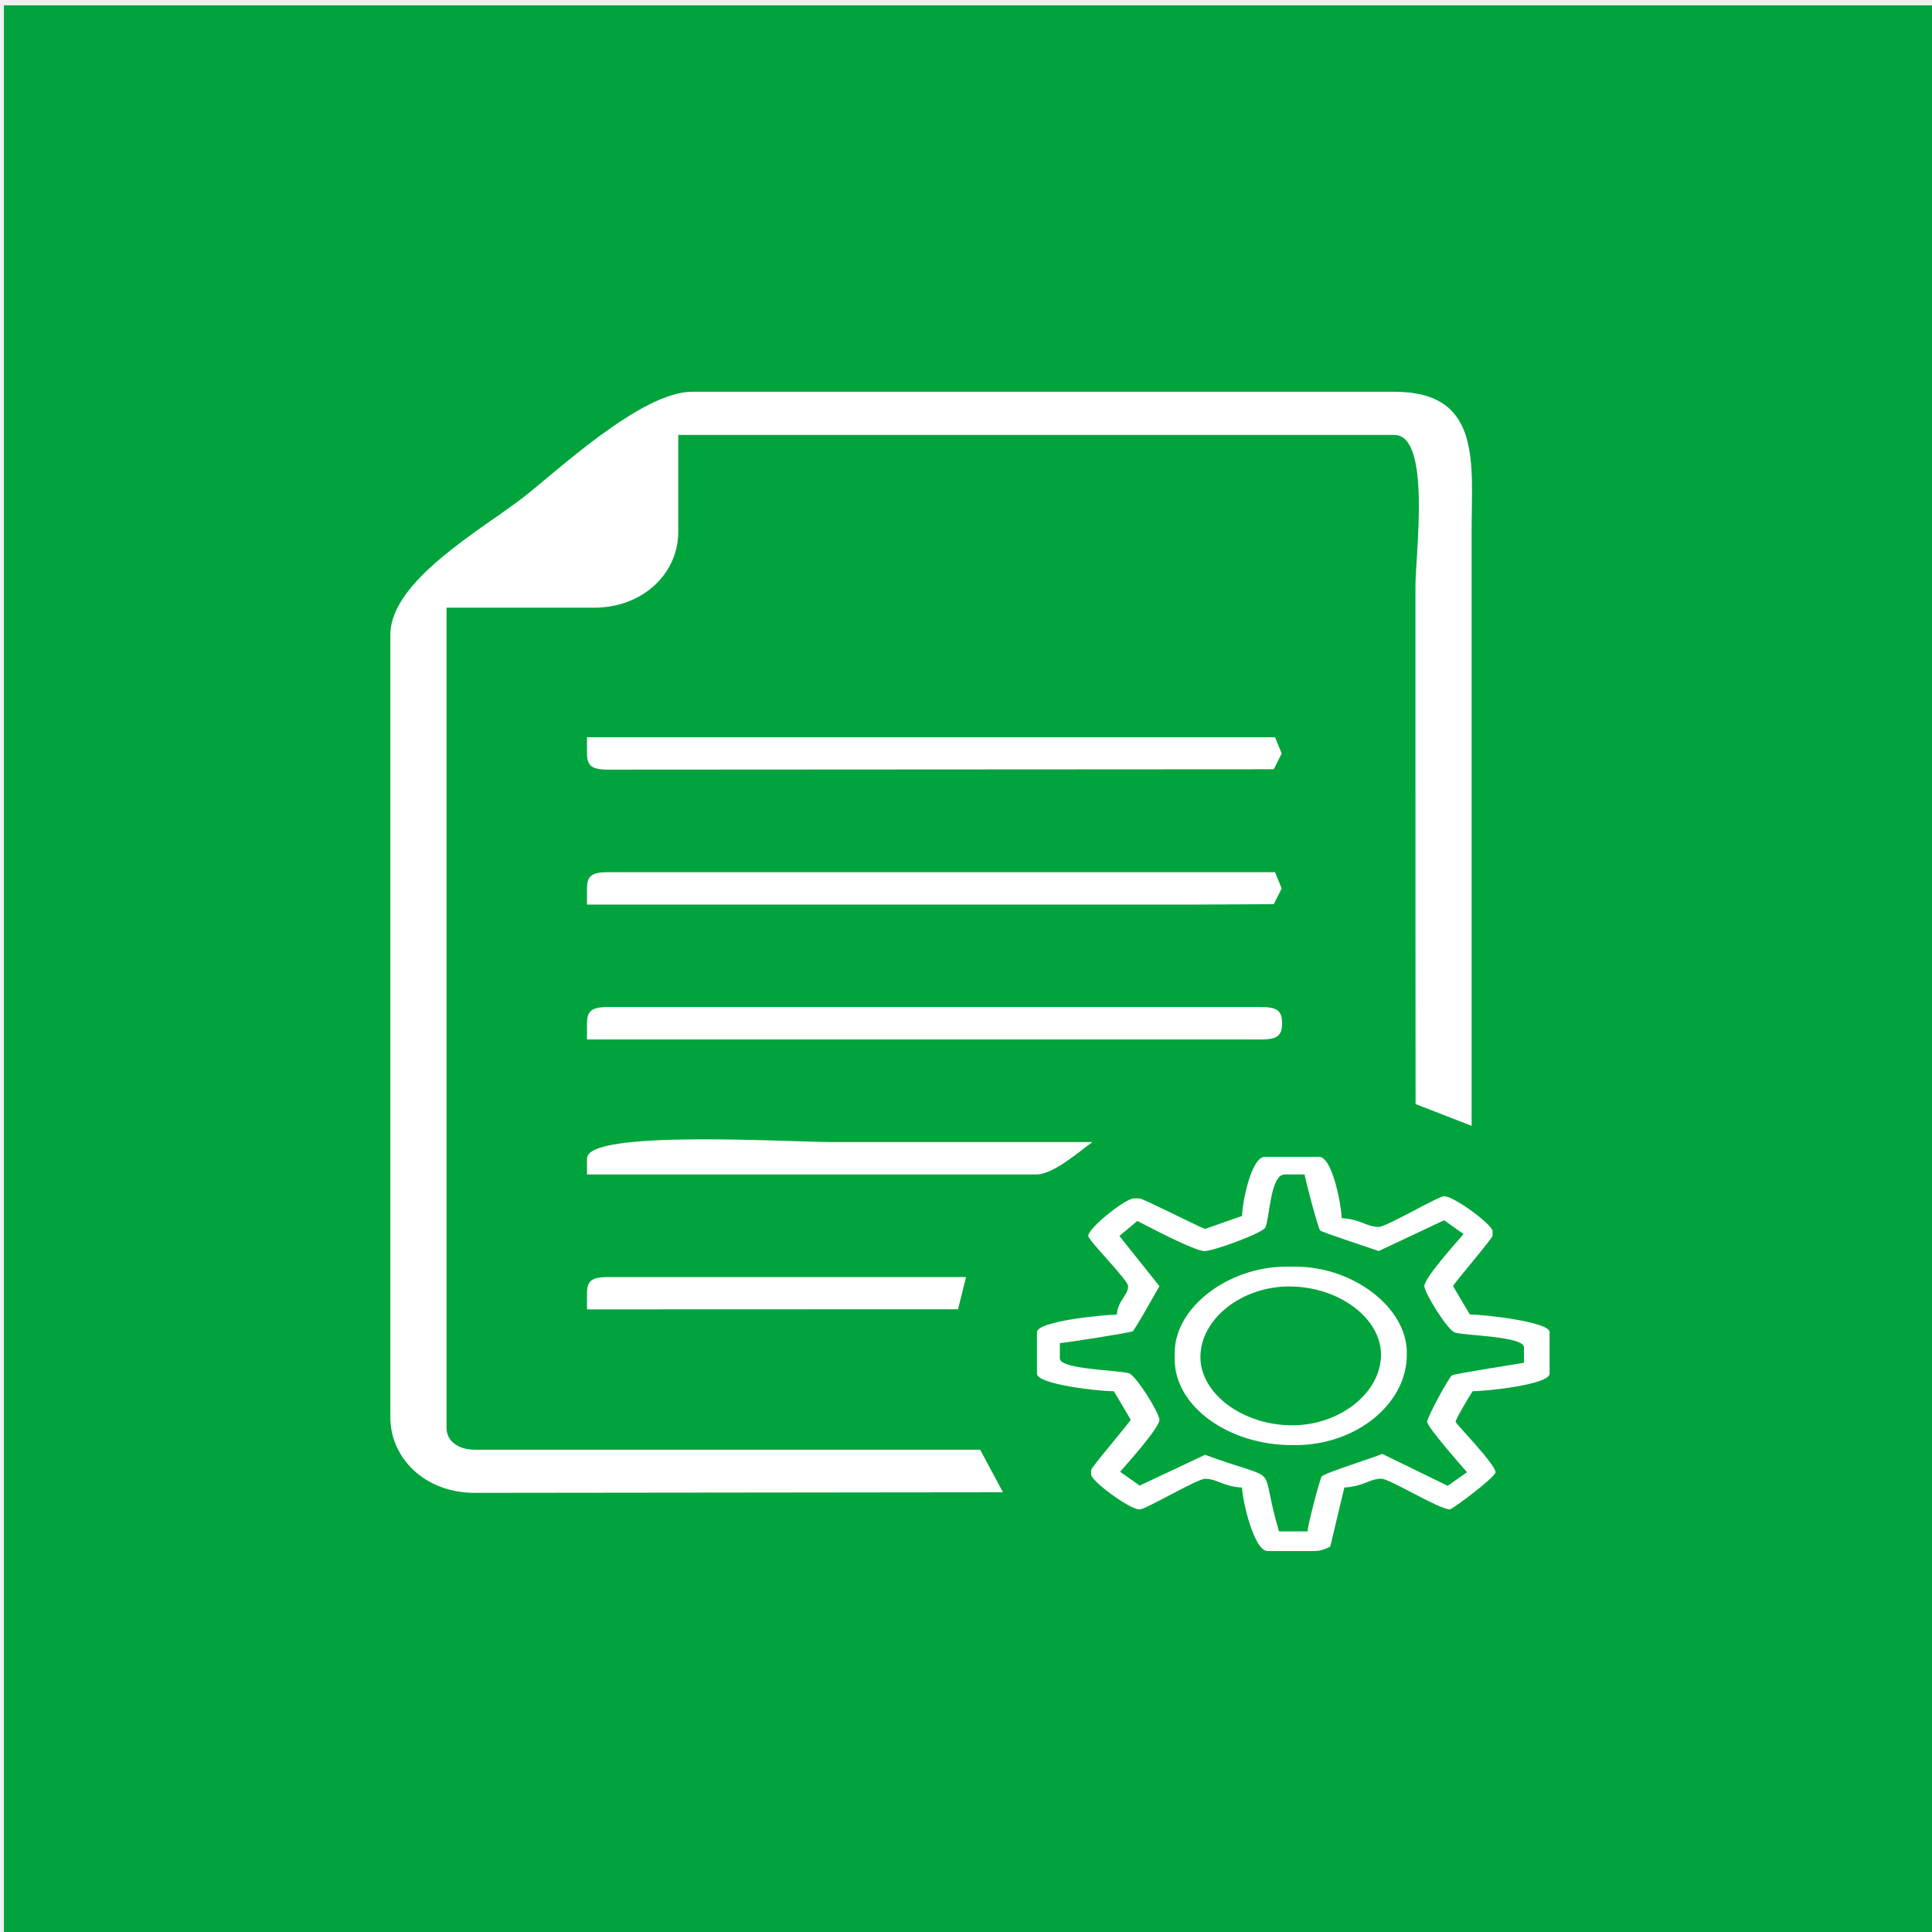
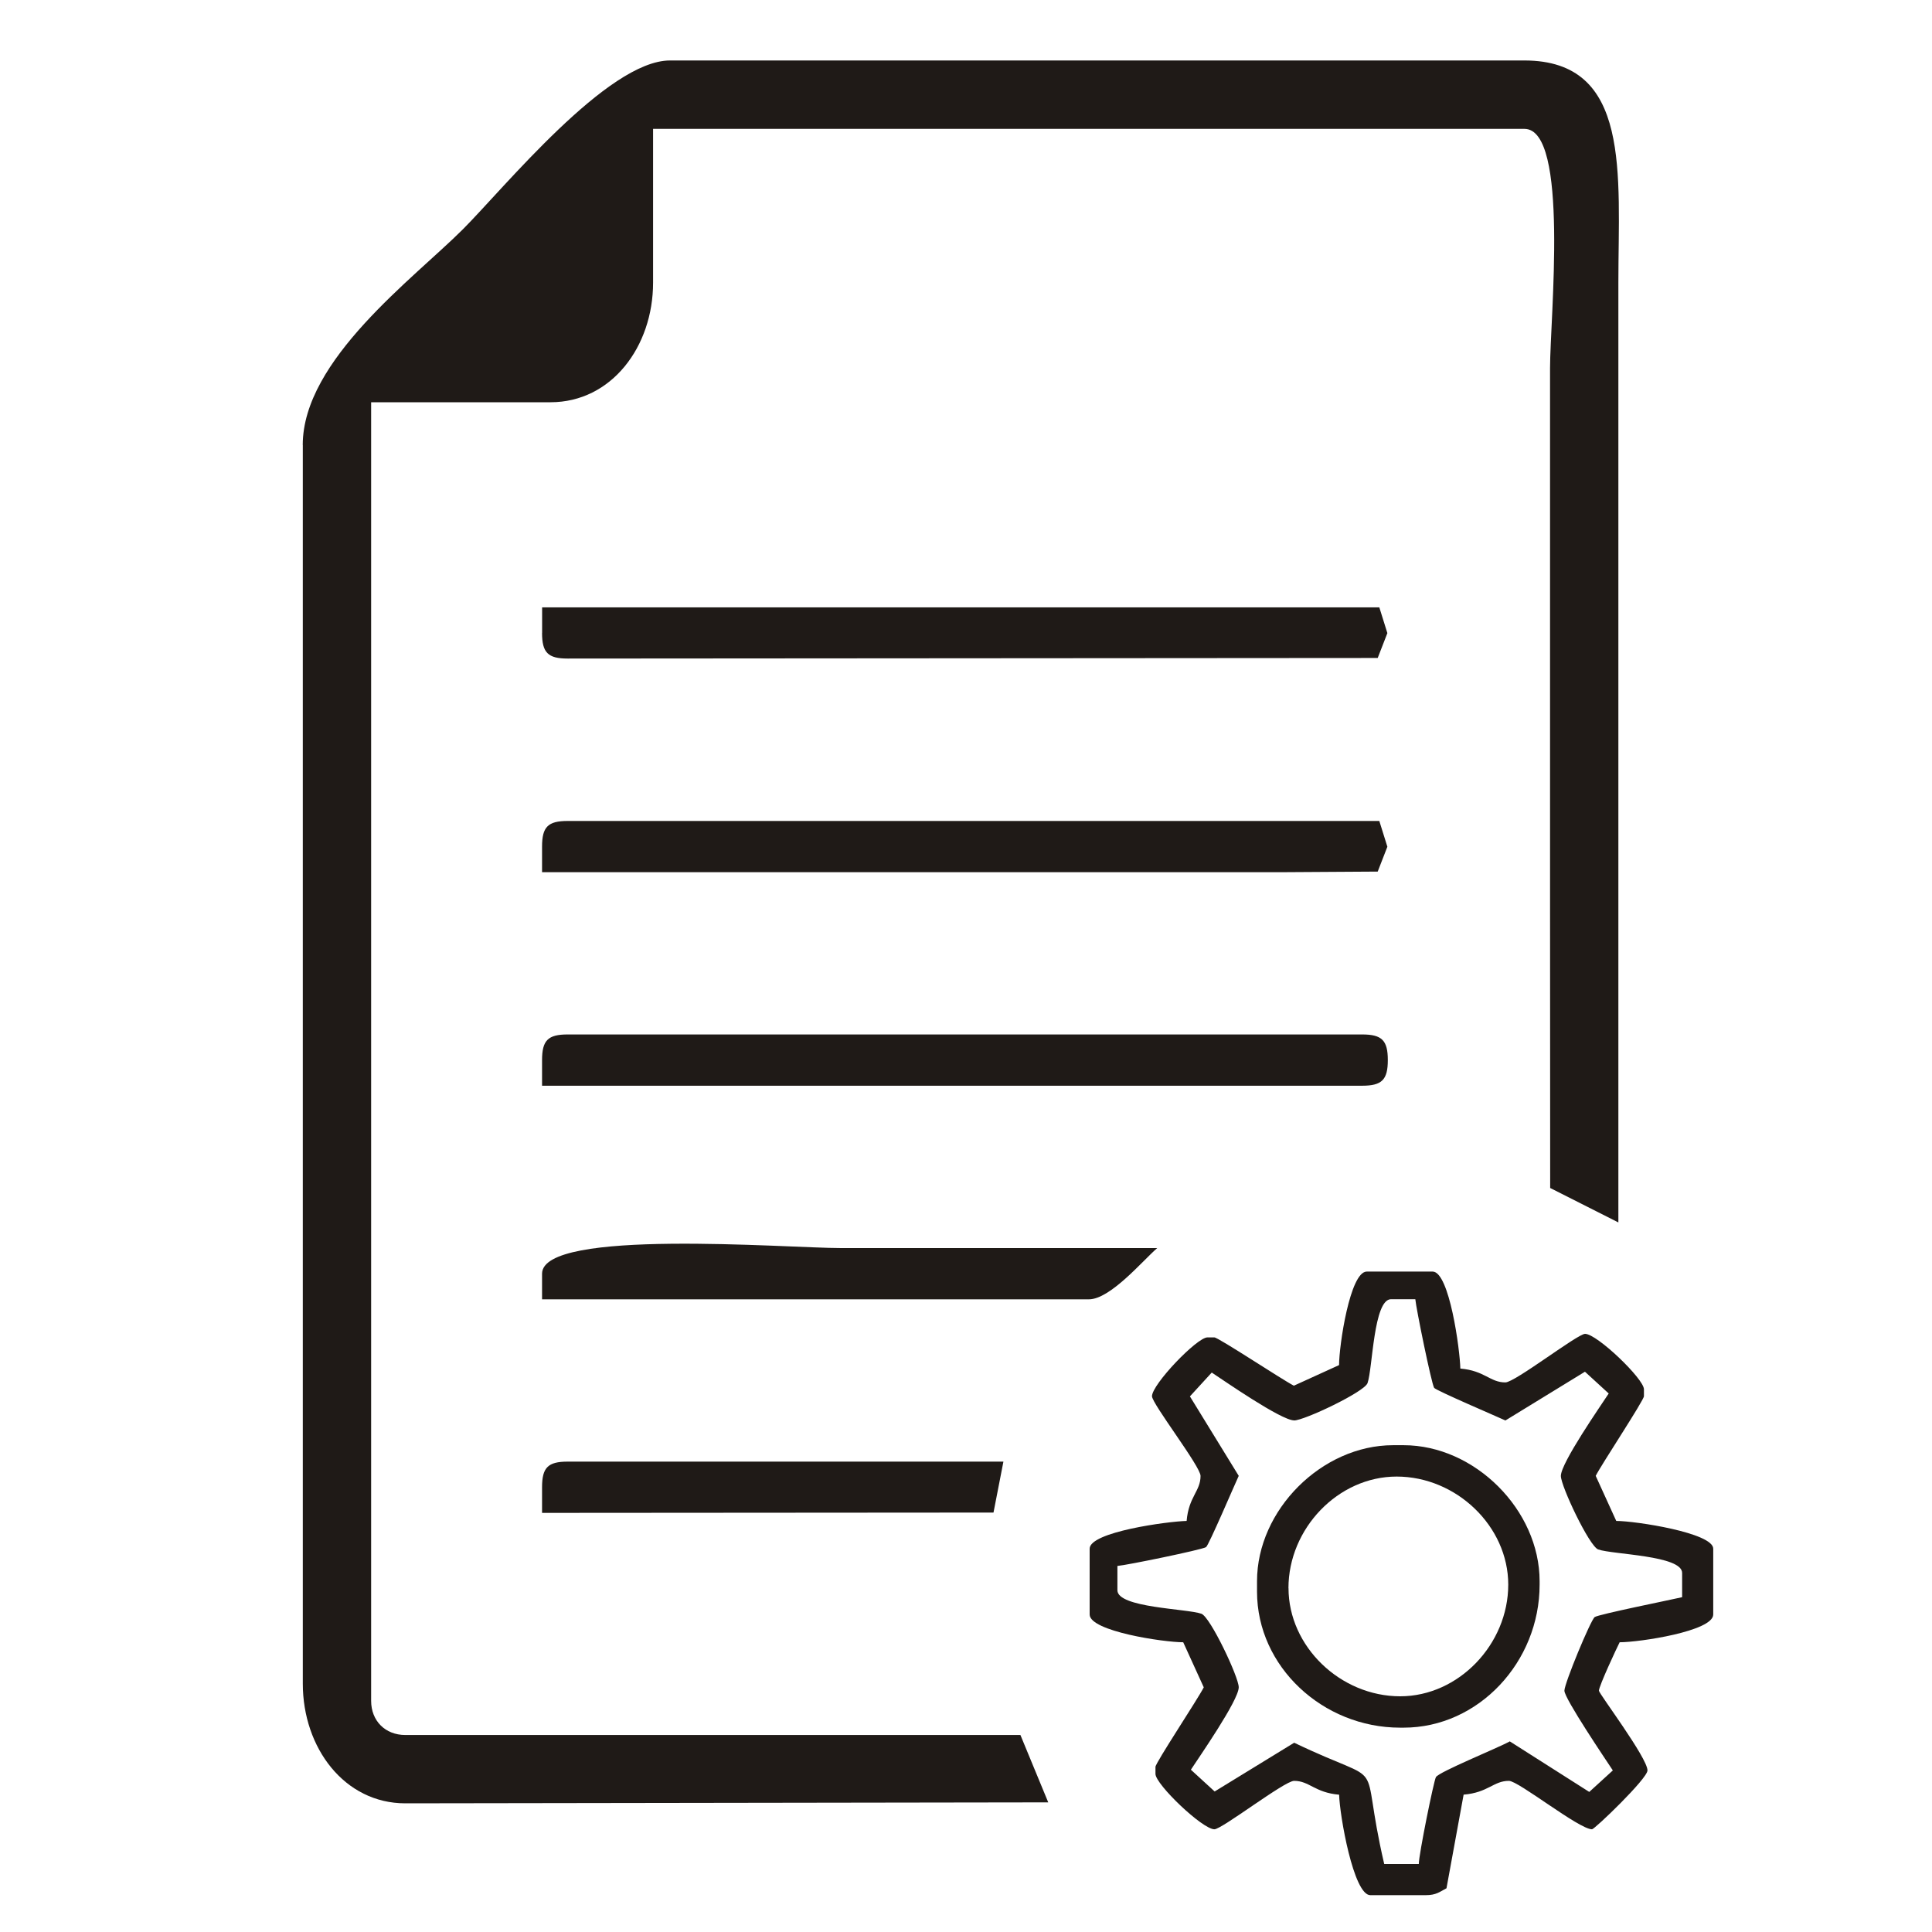
<svg xmlns="http://www.w3.org/2000/svg" xml:space="preserve" width="30px" height="30px" style="shape-rendering:geometricPrecision; text-rendering:geometricPrecision; image-rendering:optimizeQuality; fill-rule:evenodd; clip-rule:evenodd" viewBox="0 0 30 30">
  <defs>
    <style type="text/css">
   
-     .fil0 {fill:#00A33C}
-     .fil1 {fill:white}
+     .fil1 {fill:#1F1A17}
+     .fil0 {fill:white}
   
  </style>
  </defs>
  <g id="Layer_x0020_1">
-     <rect class="fil0" x="0.061" y="0.083" width="30" height="30" />
-     <g id="_45414168">
-       <path id="_90814032" class="fil1" d="M9.115 11.699c0,0.193 0.076,0.252 0.327,0.252l10.337 -0.006 0.123 -0.244 -0.103 -0.253 -10.684 0 0 0.252z" />
-       <path id="_163693880" class="fil1" d="M9.115 13.794l0 0.252 -0.11 0 9.595 0 1.179 -0.006 0.123 -0.244 -0.103 -0.253 -10.357 0c-0.252,0 -0.327,0.058 -0.327,0.252z" />
-       <path id="_163703000" class="fil1" d="M9.115 15.889l0 0.252 10.466 0c0.252,0 0.327,-0.058 0.327,-0.252 0,-0.193 -0.076,-0.252 -0.327,-0.252l-10.139 0c-0.252,0 -0.327,0.059 -0.327,0.252z" />
-       <path id="_163528680" class="fil1" d="M9.115 17.985l0 0.252 6.977 0c0.275,0 0.689,-0.379 0.873,-0.503 -1.345,0 -2.689,0 -4.033,0 -0.699,0 -3.816,-0.196 -3.816,0.252z" />
-       <path id="_163703312" class="fil1" d="M9.115 20.08l0 0.252 5.761 -0.002 0.125 -0.5 -5.559 0c-0.252,0 -0.327,0.058 -0.327,0.25z" />
-       <path id="_163703264" class="fil1" d="M6.061 9.855l0 12.153c0,0.628 0.531,1.173 1.309,1.173l8.204 -0.009 -0.354 -0.661 -7.85 0c-0.255,0 -0.436,-0.138 -0.436,-0.334l0 -12.741 2.289 0c0.777,0 1.309,-0.546 1.309,-1.174l0 -1.508 -0.219 0 10.903 0 0.436 0c0.575,0 0.327,1.859 0.327,2.347 0,0.894 0,1.788 0,2.682 0,1.788 0,3.576 0.002,5.361l0.87 0.338c0,-2.039 0,-4.078 0,-6.118 0,-1.033 0,-2.068 0,-3.102 0,-1.064 0.169,-2.179 -1.2,-2.179l-10.903 0c-0.797,0 -2.122,1.256 -2.643,1.656 -0.628,0.483 -2.044,1.282 -2.044,2.117z" />
-       <path id="_163384272" class="fil1" d="M18.711 19.426c0.131,0 0.898,-0.279 0.938,-0.366 0.066,-0.143 0.076,-0.823 0.3,-0.823l0.309 0c0.011,0.089 0.206,0.822 0.24,0.869 0.019,0.025 0.817,0.286 0.911,0.32l1.015 -0.478 0.302 0.214c-0.098,0.116 -0.609,0.68 -0.609,0.808 0,0.102 0.363,0.691 0.476,0.722 0.187,0.051 1.071,0.058 1.071,0.23l0 0.239c-0.132,0.024 -1.07,0.168 -1.116,0.195 -0.053,0.032 -0.387,0.651 -0.387,0.723 0,0.078 0.534,0.684 0.619,0.782l-0.3 0.21 -1.016 -0.495c-0.149,0.064 -0.902,0.298 -0.941,0.351 -0.028,0.038 -0.219,0.761 -0.219,0.852l-0.443 0c-0.339,-1.122 0.102,-0.729 -1.149,-1.189l-1.015 0.478 -0.304 -0.214c0.099,-0.116 0.611,-0.681 0.611,-0.809 0,-0.1 -0.363,-0.69 -0.476,-0.722 -0.187,-0.051 -1.071,-0.058 -1.071,-0.23l0 -0.237c0.116,-0.008 1.07,-0.158 1.13,-0.184 0.033,-0.014 0.373,-0.628 0.417,-0.7l-0.622 -0.78 0.278 -0.233c0.151,0.076 0.886,0.469 1.052,0.469zm-1.813 -0.237c0,0.073 0.619,0.687 0.619,0.781 0,0.151 -0.15,0.203 -0.176,0.443 -0.24,0.004 -1.239,0.106 -1.239,0.272l0 0.646c0,0.164 0.945,0.272 1.194,0.272l0.262 0.443c-0.077,0.116 -0.615,0.741 -0.615,0.781l0 0.069c0,0.102 0.599,0.543 0.751,0.543 0.097,0 0.895,-0.476 1.017,-0.476 0.196,0 0.265,0.116 0.575,0.136 0.006,0.198 0.184,0.986 0.398,0.986l0.707 0c0.135,0 0.178,-0.033 0.265,-0.069l0.219 -0.918c0.314,-0.02 0.381,-0.136 0.578,-0.136 0.124,0 0.894,0.476 1.062,0.476 0.032,0 0.707,-0.497 0.707,-0.578 0,-0.123 -0.619,-0.754 -0.619,-0.782 0,-0.045 0.228,-0.423 0.265,-0.476 0.249,0 1.194,-0.107 1.194,-0.272l0 -0.646c0,-0.156 -0.994,-0.272 -1.238,-0.272l-0.262 -0.443c0.077,-0.116 0.615,-0.742 0.615,-0.781l0 -0.069c0,-0.103 -0.599,-0.544 -0.751,-0.544 -0.097,0 -0.895,0.476 -1.017,0.476 -0.196,0 -0.265,-0.116 -0.575,-0.136 -0.005,-0.184 -0.139,-0.952 -0.353,-0.952l-0.841 0c-0.213,0 -0.353,0.726 -0.353,0.918l-0.576 0.202c-0.15,-0.059 -0.964,-0.474 -1.016,-0.474l-0.089 0c-0.133,0 -0.707,0.461 -0.707,0.579z" />
-       <path id="_164167064" class="fil1" d="M18.64 21.071c0,-0.586 0.634,-1.095 1.38,-1.095 0.762,0 1.424,0.487 1.424,1.061 0,0.586 -0.634,1.095 -1.38,1.095 -0.762,0 -1.424,-0.488 -1.424,-1.061zm-0.4 -0.069l0 0.103c0,0.736 0.84,1.335 1.825,1.335l0.045 0c0.957,0 1.735,-0.646 1.735,-1.403l0 -0.034c0,-0.698 -0.827,-1.335 -1.735,-1.335l-0.133 0c-0.909,0 -1.736,0.637 -1.736,1.335z" />
-     </g>
+     <rect class="fil0" x="-5.47175e-005" y="5.51951e-005" width="30" height="30" />
+     <path class="fil1" d="M8.417 9.828c0,0.306 0.092,0.398 0.397,0.398l12.579 -0.009 0.15 -0.386 -0.125 -0.4 -13 0 0 0.398z" />
+     <path class="fil1" d="M8.417 13.145l0 0.398 -0.133 0 11.674 0 1.435 -0.009 0.15 -0.386 -0.125 -0.4 -12.604 0c-0.305,0 -0.397,0.092 -0.397,0.398z" />
+     <path class="fil1" d="M8.417 16.461l0 0.398 12.735 0c0.306,0 0.398,-0.092 0.398,-0.398 0,-0.306 -0.092,-0.398 -0.398,-0.398l-12.338 0c-0.305,0 -0.397,0.092 -0.397,0.398z" />
+     <path class="fil1" d="M8.417 19.778l0 0.398 8.49 0c0.334,0 0.837,-0.601 1.062,-0.796 -1.637,0 -3.273,0 -4.909,0 -0.85,0 -4.643,-0.311 -4.643,0.398z" />
+     <path class="fil1" d="M8.417 23.094l0 0.398 7.01 -0.005 0.154 -0.791 -6.767 0c-0.305,0 -0.397,0.092 -0.397,0.398z" />
+     <path class="fil1" d="M4.702 6.909l0 19.235c0,0.996 0.646,1.858 1.591,1.858l9.984 -0.015 -0.432 -1.046 -9.552 0c-0.311,0 -0.53,-0.22 -0.53,-0.53l0 -20.165 2.786 0c0.945,0 1.592,-0.862 1.592,-1.857l0 -2.388 -0.266 0 13.266 0 0.53 0c0.699,0 0.398,2.943 0.398,3.715 0,1.415 0,2.83 0,4.245 0,2.83 0,5.661 0.002,8.486l1.059 0.535c0,-3.228 0,-6.456 0,-9.684 0,-1.637 0,-3.273 0,-4.909 0,-1.685 0.207,-3.45 -1.46,-3.45l-13.266 0c-0.971,0 -2.582,1.987 -3.216,2.621 -0.764,0.764 -2.487,2.028 -2.487,3.35z" />
+     <path class="fil1" d="M20.094 22.057c0.158,0 1.091,-0.442 1.141,-0.58 0.08,-0.226 0.092,-1.303 0.365,-1.303l0.377 0c0.012,0.142 0.249,1.302 0.292,1.376 0.022,0.039 0.994,0.454 1.107,0.507l1.235 -0.757 0.369 0.338c-0.119,0.183 -0.743,1.078 -0.743,1.28 0,0.159 0.442,1.093 0.58,1.142 0.227,0.08 1.303,0.091 1.303,0.365l0 0.376c-0.161,0.038 -1.302,0.267 -1.358,0.309 -0.064,0.05 -0.47,1.029 -0.47,1.143 0,0.123 0.65,1.083 0.752,1.238l-0.366 0.334 -1.234 -0.785c-0.182,0.102 -1.098,0.472 -1.147,0.555 -0.034,0.06 -0.266,1.205 -0.266,1.349l-0.537 0c-0.413,-1.775 0.123,-1.153 -1.398,-1.883l-1.235 0.757 -0.369 -0.338c0.119,-0.183 0.743,-1.078 0.743,-1.28 0,-0.159 -0.442,-1.093 -0.58,-1.142 -0.227,-0.08 -1.304,-0.092 -1.304,-0.365l0 -0.377c0.142,-0.011 1.303,-0.249 1.376,-0.292 0.04,-0.022 0.454,-0.994 0.508,-1.107l-0.758 -1.234 0.339 -0.37c0.183,0.12 1.077,0.743 1.28,0.743zm-2.206 -0.377c0,0.118 0.754,1.09 0.754,1.238 0,0.239 -0.184,0.321 -0.216,0.699 -0.291,0.007 -1.506,0.17 -1.506,0.431l0 1.022c0,0.26 1.149,0.431 1.453,0.431l0.319 0.7c-0.093,0.183 -0.75,1.173 -0.75,1.235l0 0.109c0,0.162 0.729,0.86 0.915,0.86 0.117,0 1.089,-0.752 1.238,-0.752 0.237,0 0.321,0.183 0.699,0.215 0.007,0.313 0.223,1.56 0.484,1.56l0.861 0c0.164,0 0.216,-0.052 0.322,-0.107l0.266 -1.454c0.381,-0.031 0.464,-0.214 0.703,-0.214 0.15,0 1.088,0.752 1.291,0.752 0.04,0 0.861,-0.787 0.861,-0.914 0,-0.195 -0.754,-1.193 -0.754,-1.238 0,-0.071 0.279,-0.669 0.322,-0.752 0.304,0 1.453,-0.171 1.453,-0.431l0 -1.022c0,-0.246 -1.209,-0.431 -1.506,-0.431l-0.319 -0.7c0.093,-0.183 0.749,-1.173 0.749,-1.237l0 -0.107c0,-0.162 -0.729,-0.861 -0.914,-0.861 -0.117,0 -1.089,0.754 -1.238,0.754 -0.239,0 -0.321,-0.183 -0.699,-0.215 -0.006,-0.292 -0.17,-1.506 -0.43,-1.506l-1.023 0c-0.26,0 -0.43,1.149 -0.43,1.452l-0.702 0.32c-0.183,-0.094 -1.173,-0.75 -1.235,-0.75l-0.107 0c-0.162,0 -0.861,0.729 -0.861,0.914z" />
+     <path class="fil1" d="M20.007 24.661c0,-0.926 0.771,-1.733 1.68,-1.733 0.926,0 1.733,0.771 1.733,1.678 0,0.926 -0.771,1.734 -1.678,1.734 -0.927,0 -1.734,-0.772 -1.734,-1.68zm-0.488 -0.109l0 0.163c0,1.165 1.023,2.112 2.222,2.112l0.054 0c1.165,0 2.112,-1.022 2.112,-2.22l0 -0.054c0,-1.106 -1.007,-2.112 -2.112,-2.112l-0.163 0c-1.106,0 -2.113,1.006 -2.113,2.112z" />
  </g>
</svg>
